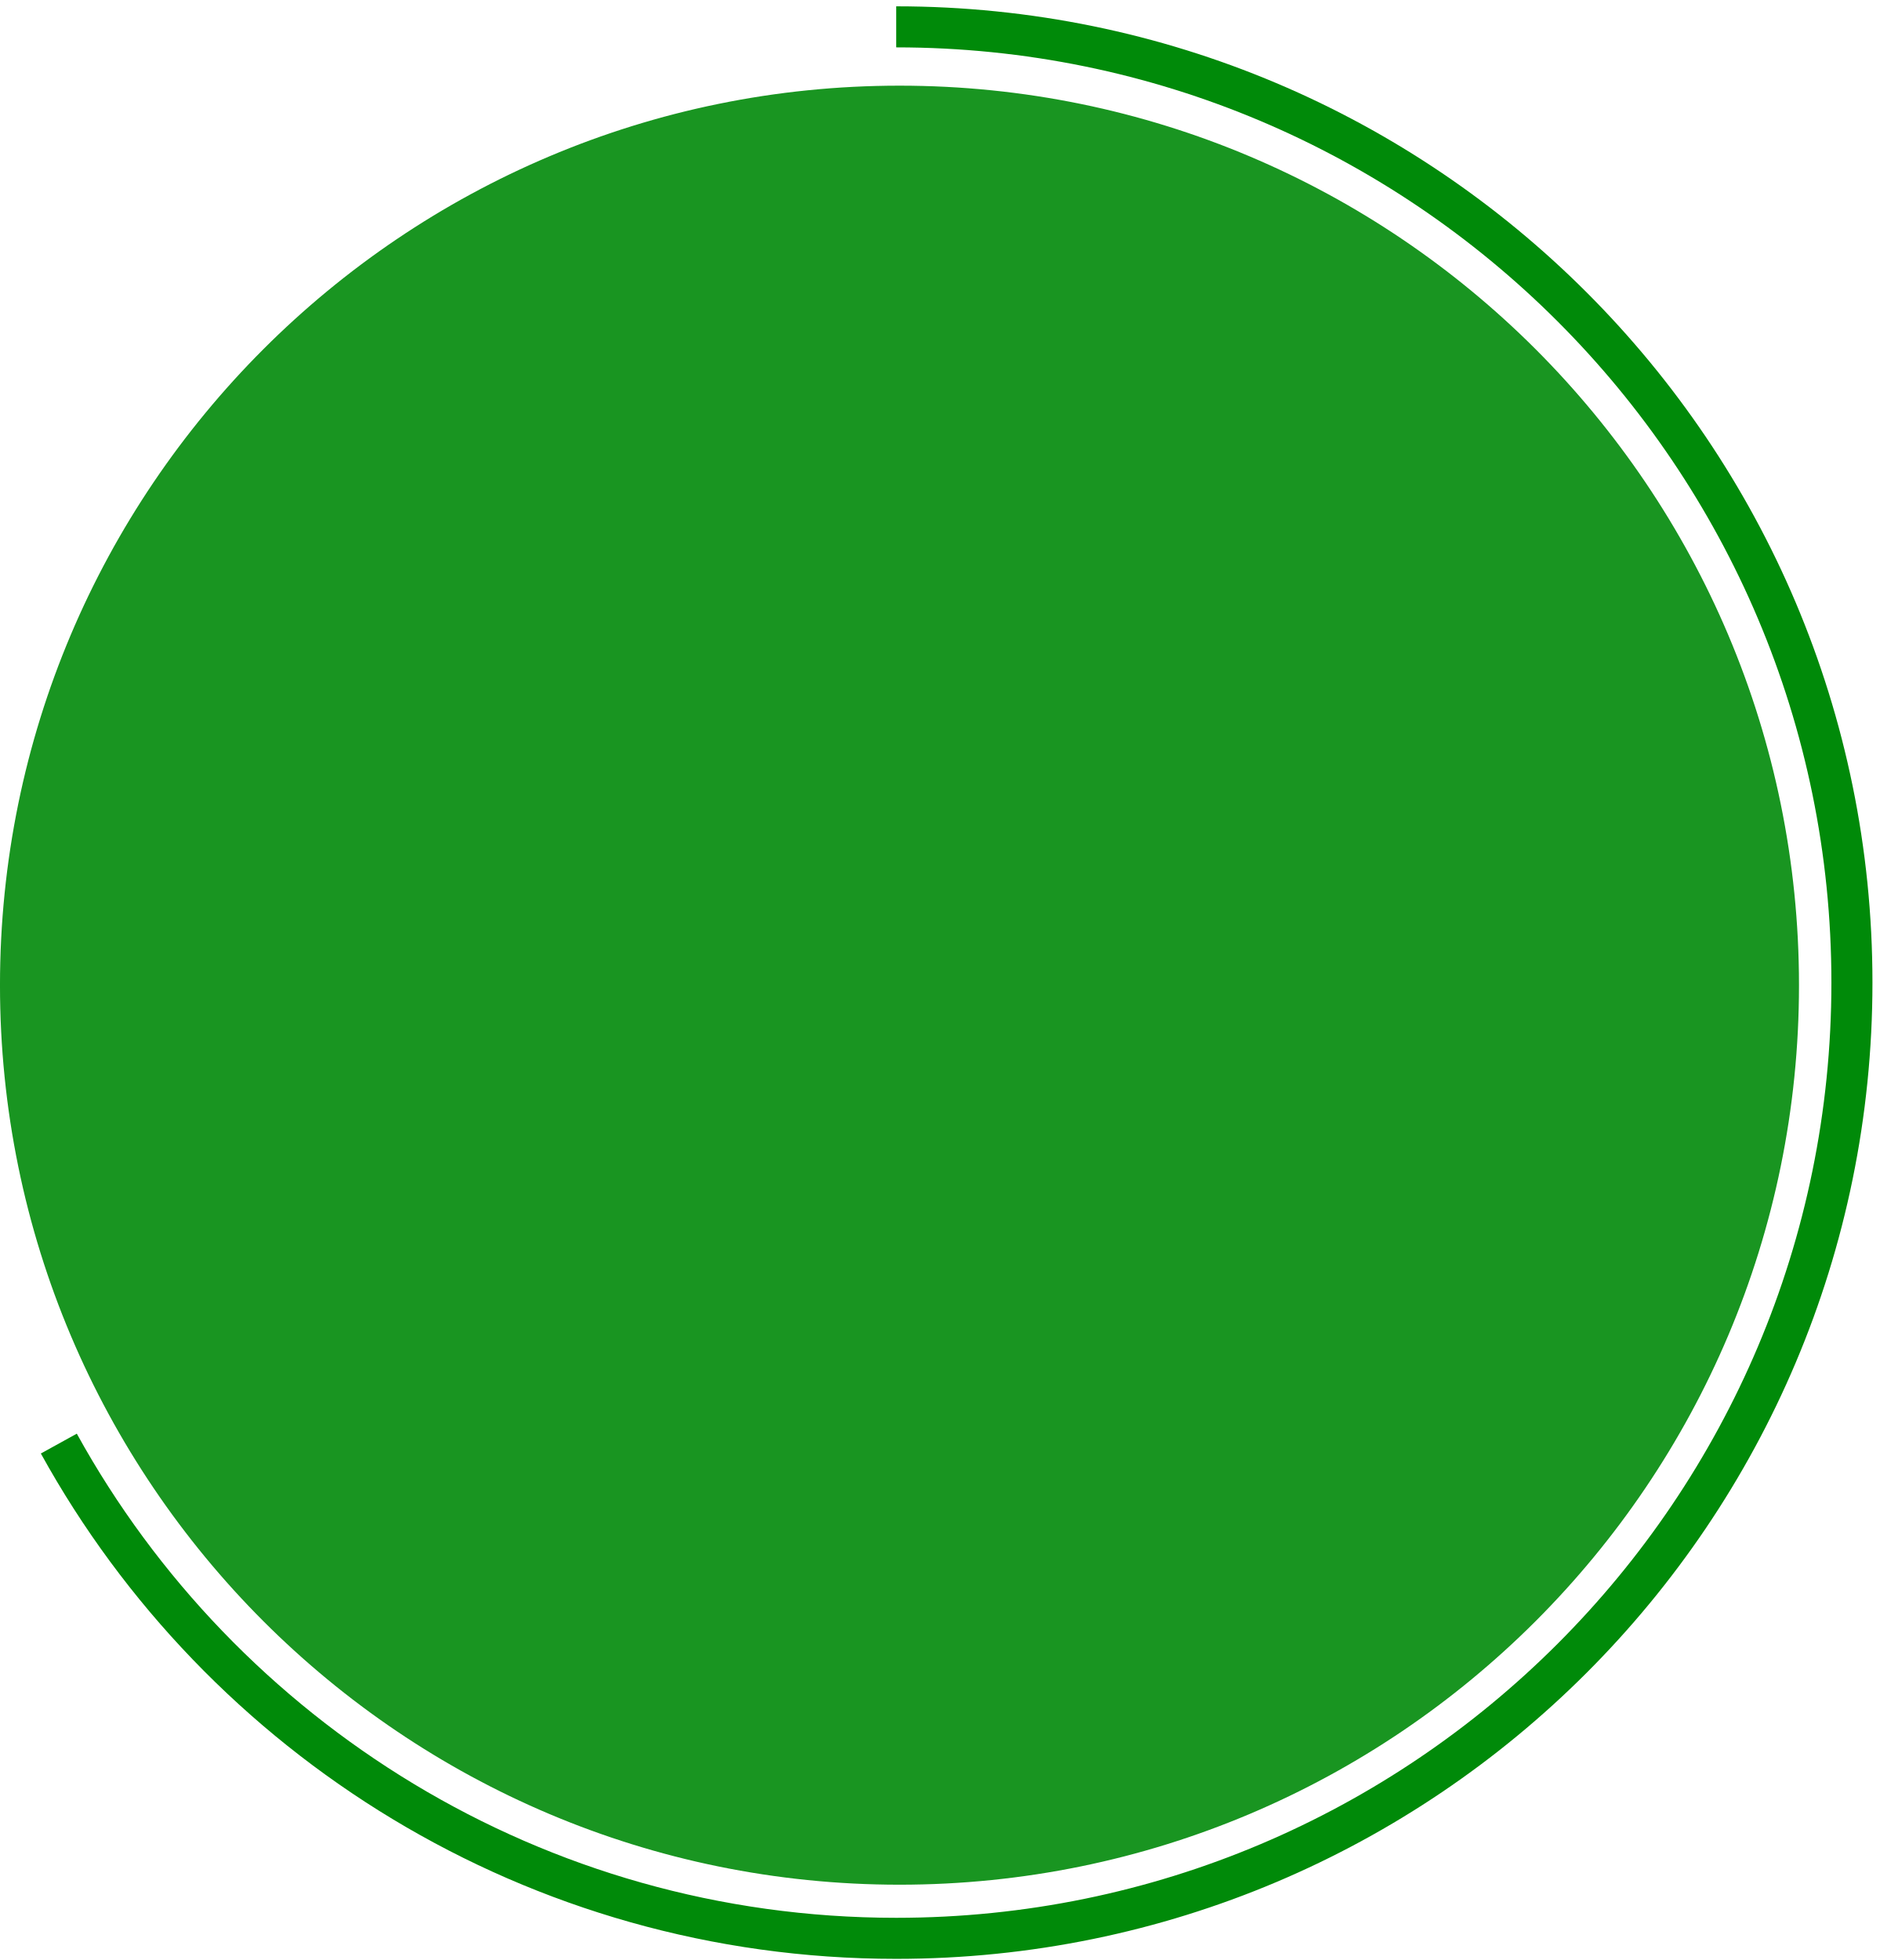
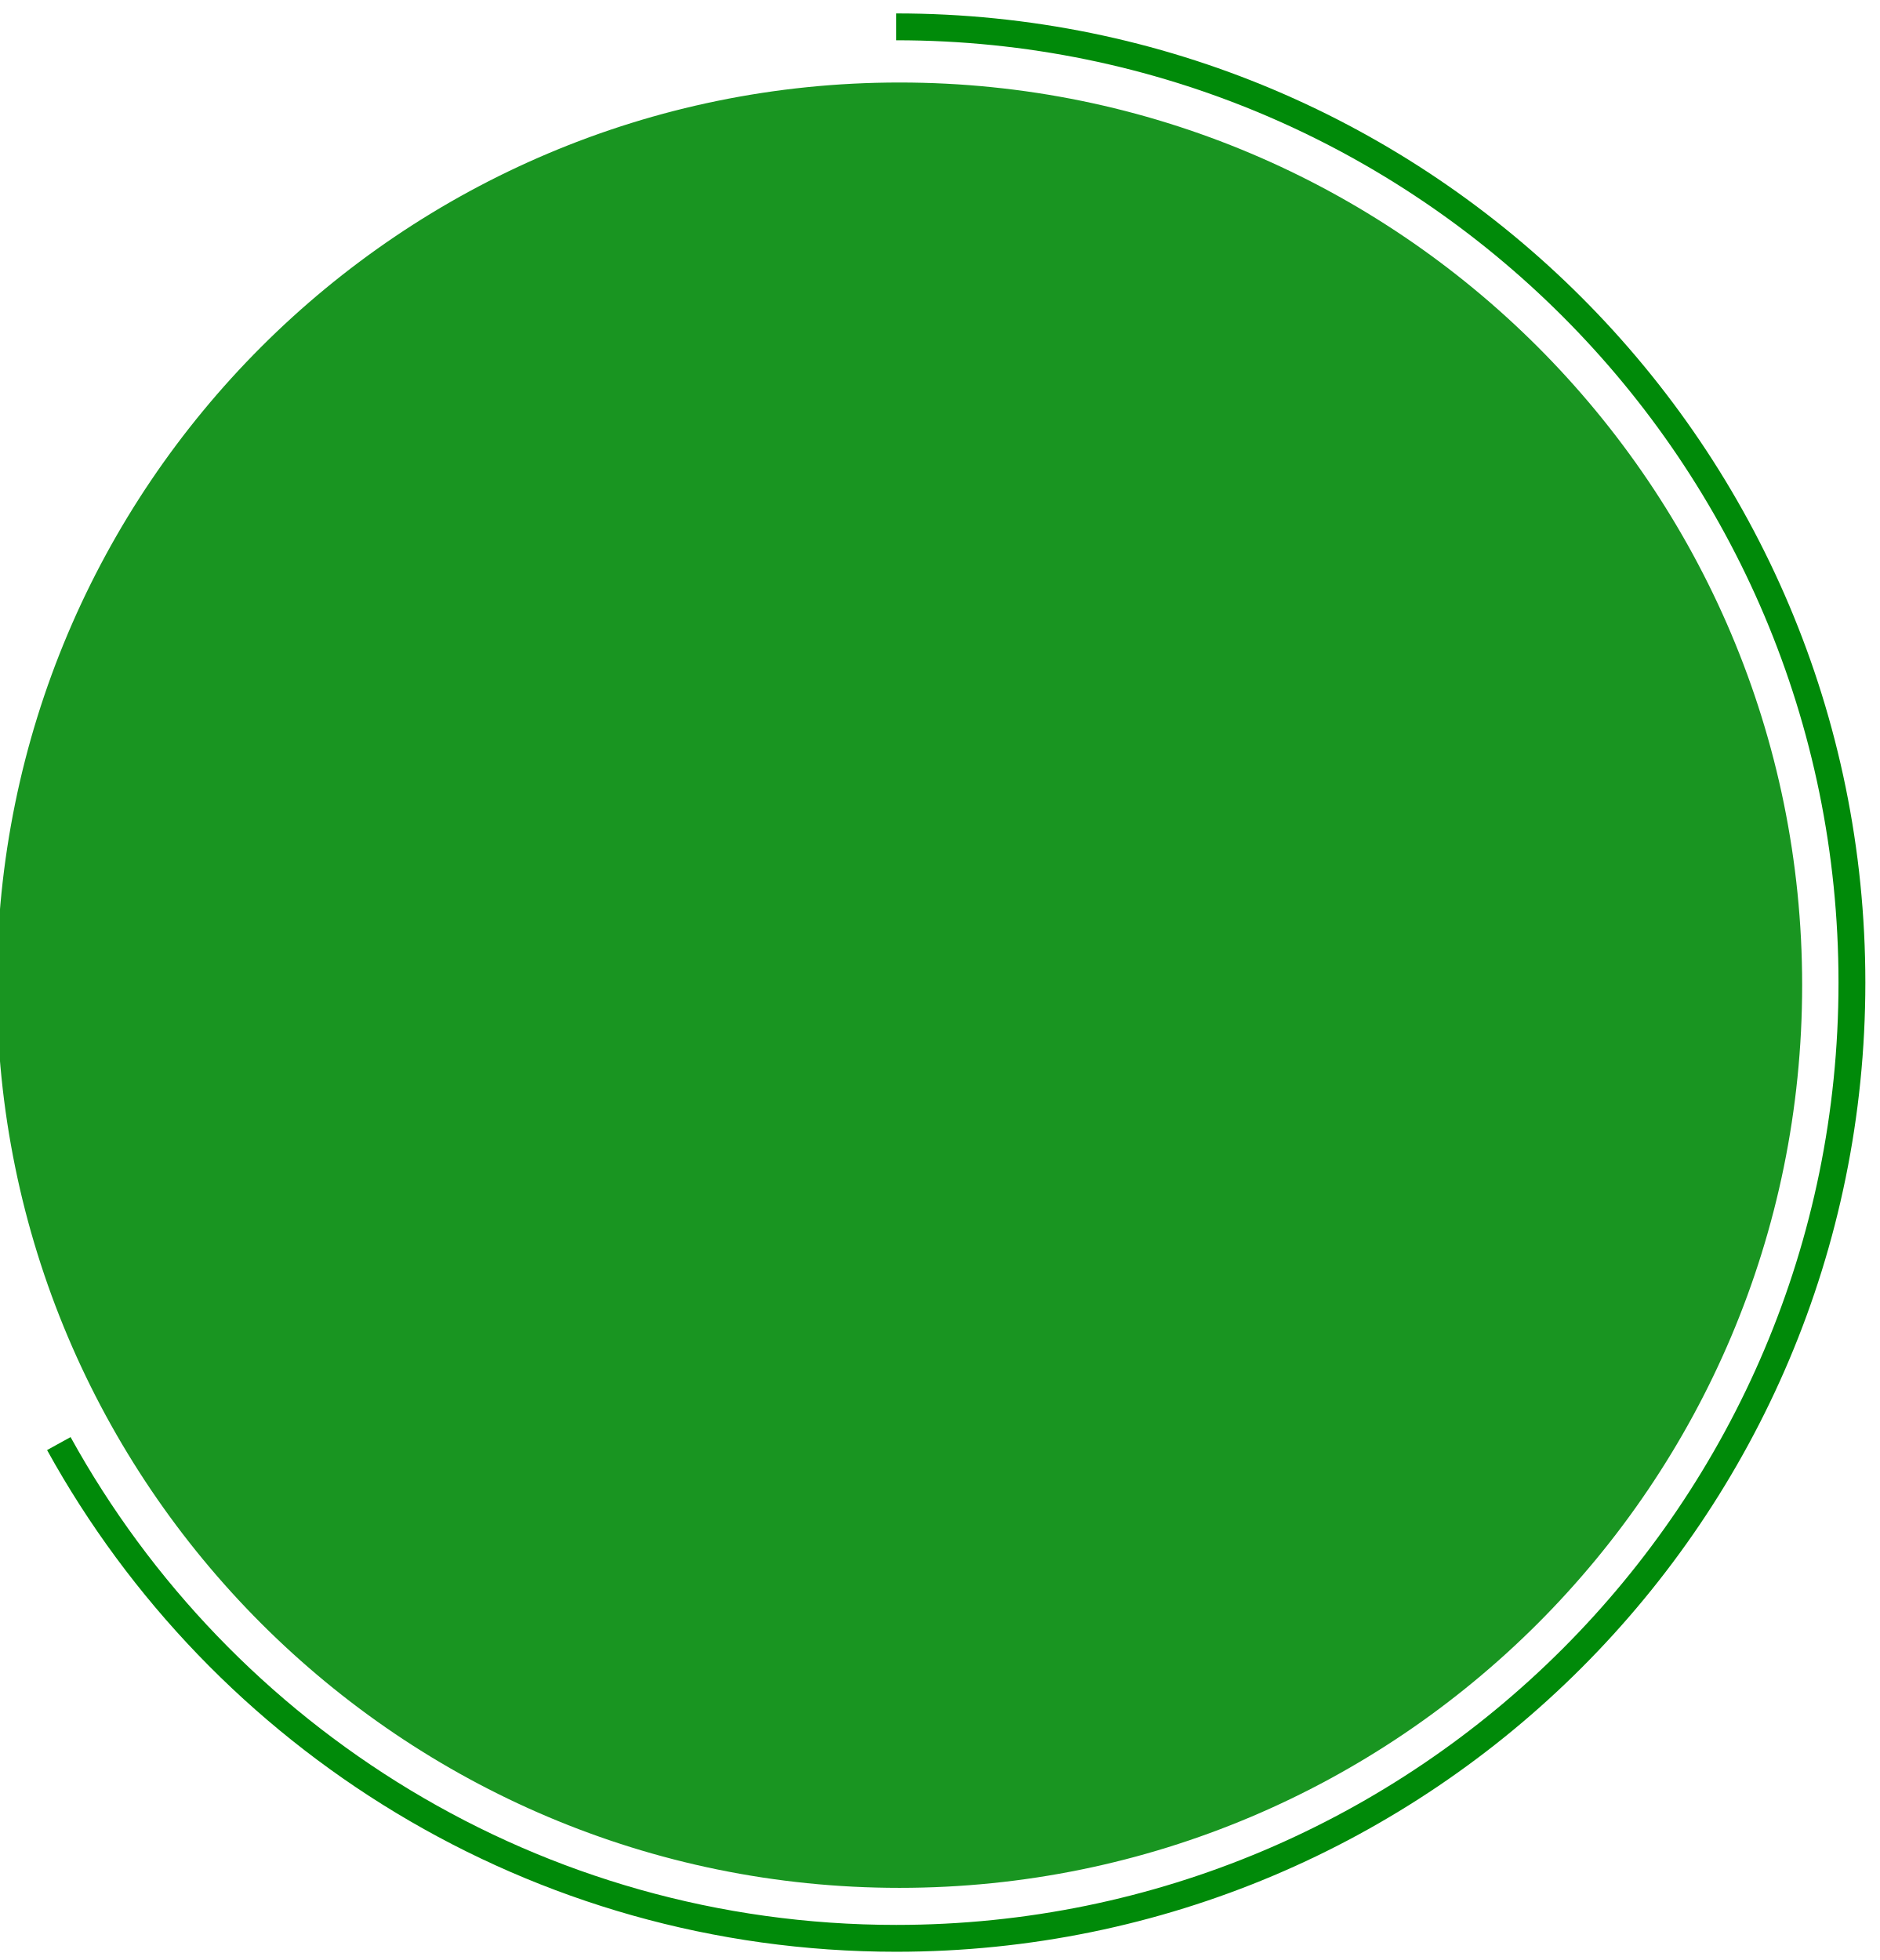
<svg xmlns="http://www.w3.org/2000/svg" width="70" height="73" viewBox="0 0 70 73" fill="none">
-   <circle opacity="0.9" cx="33.502" cy="36.693" r="33.12" fill="#008A09" stroke="#008A09" stroke-width="0.765" />
-   <path d="M33.38 1C53.039 1 68.976 16.937 68.976 36.596C68.976 56.256 53.039 72.193 33.38 72.193C19.946 72.193 8.251 64.751 2.191 53.766" stroke="#008A09" stroke-width="1.529" />
+   <circle opacity="0.9" cx="33.502" cy="36.693" r="33.12" fill="#008A09" stroke="#008A09" strokeWidth="0.765" />
+   <path d="M33.38 1C53.039 1 68.976 16.937 68.976 36.596C68.976 56.256 53.039 72.193 33.38 72.193C19.946 72.193 8.251 64.751 2.191 53.766" stroke="#008A09" strokeWidth="1.529" />
</svg>
